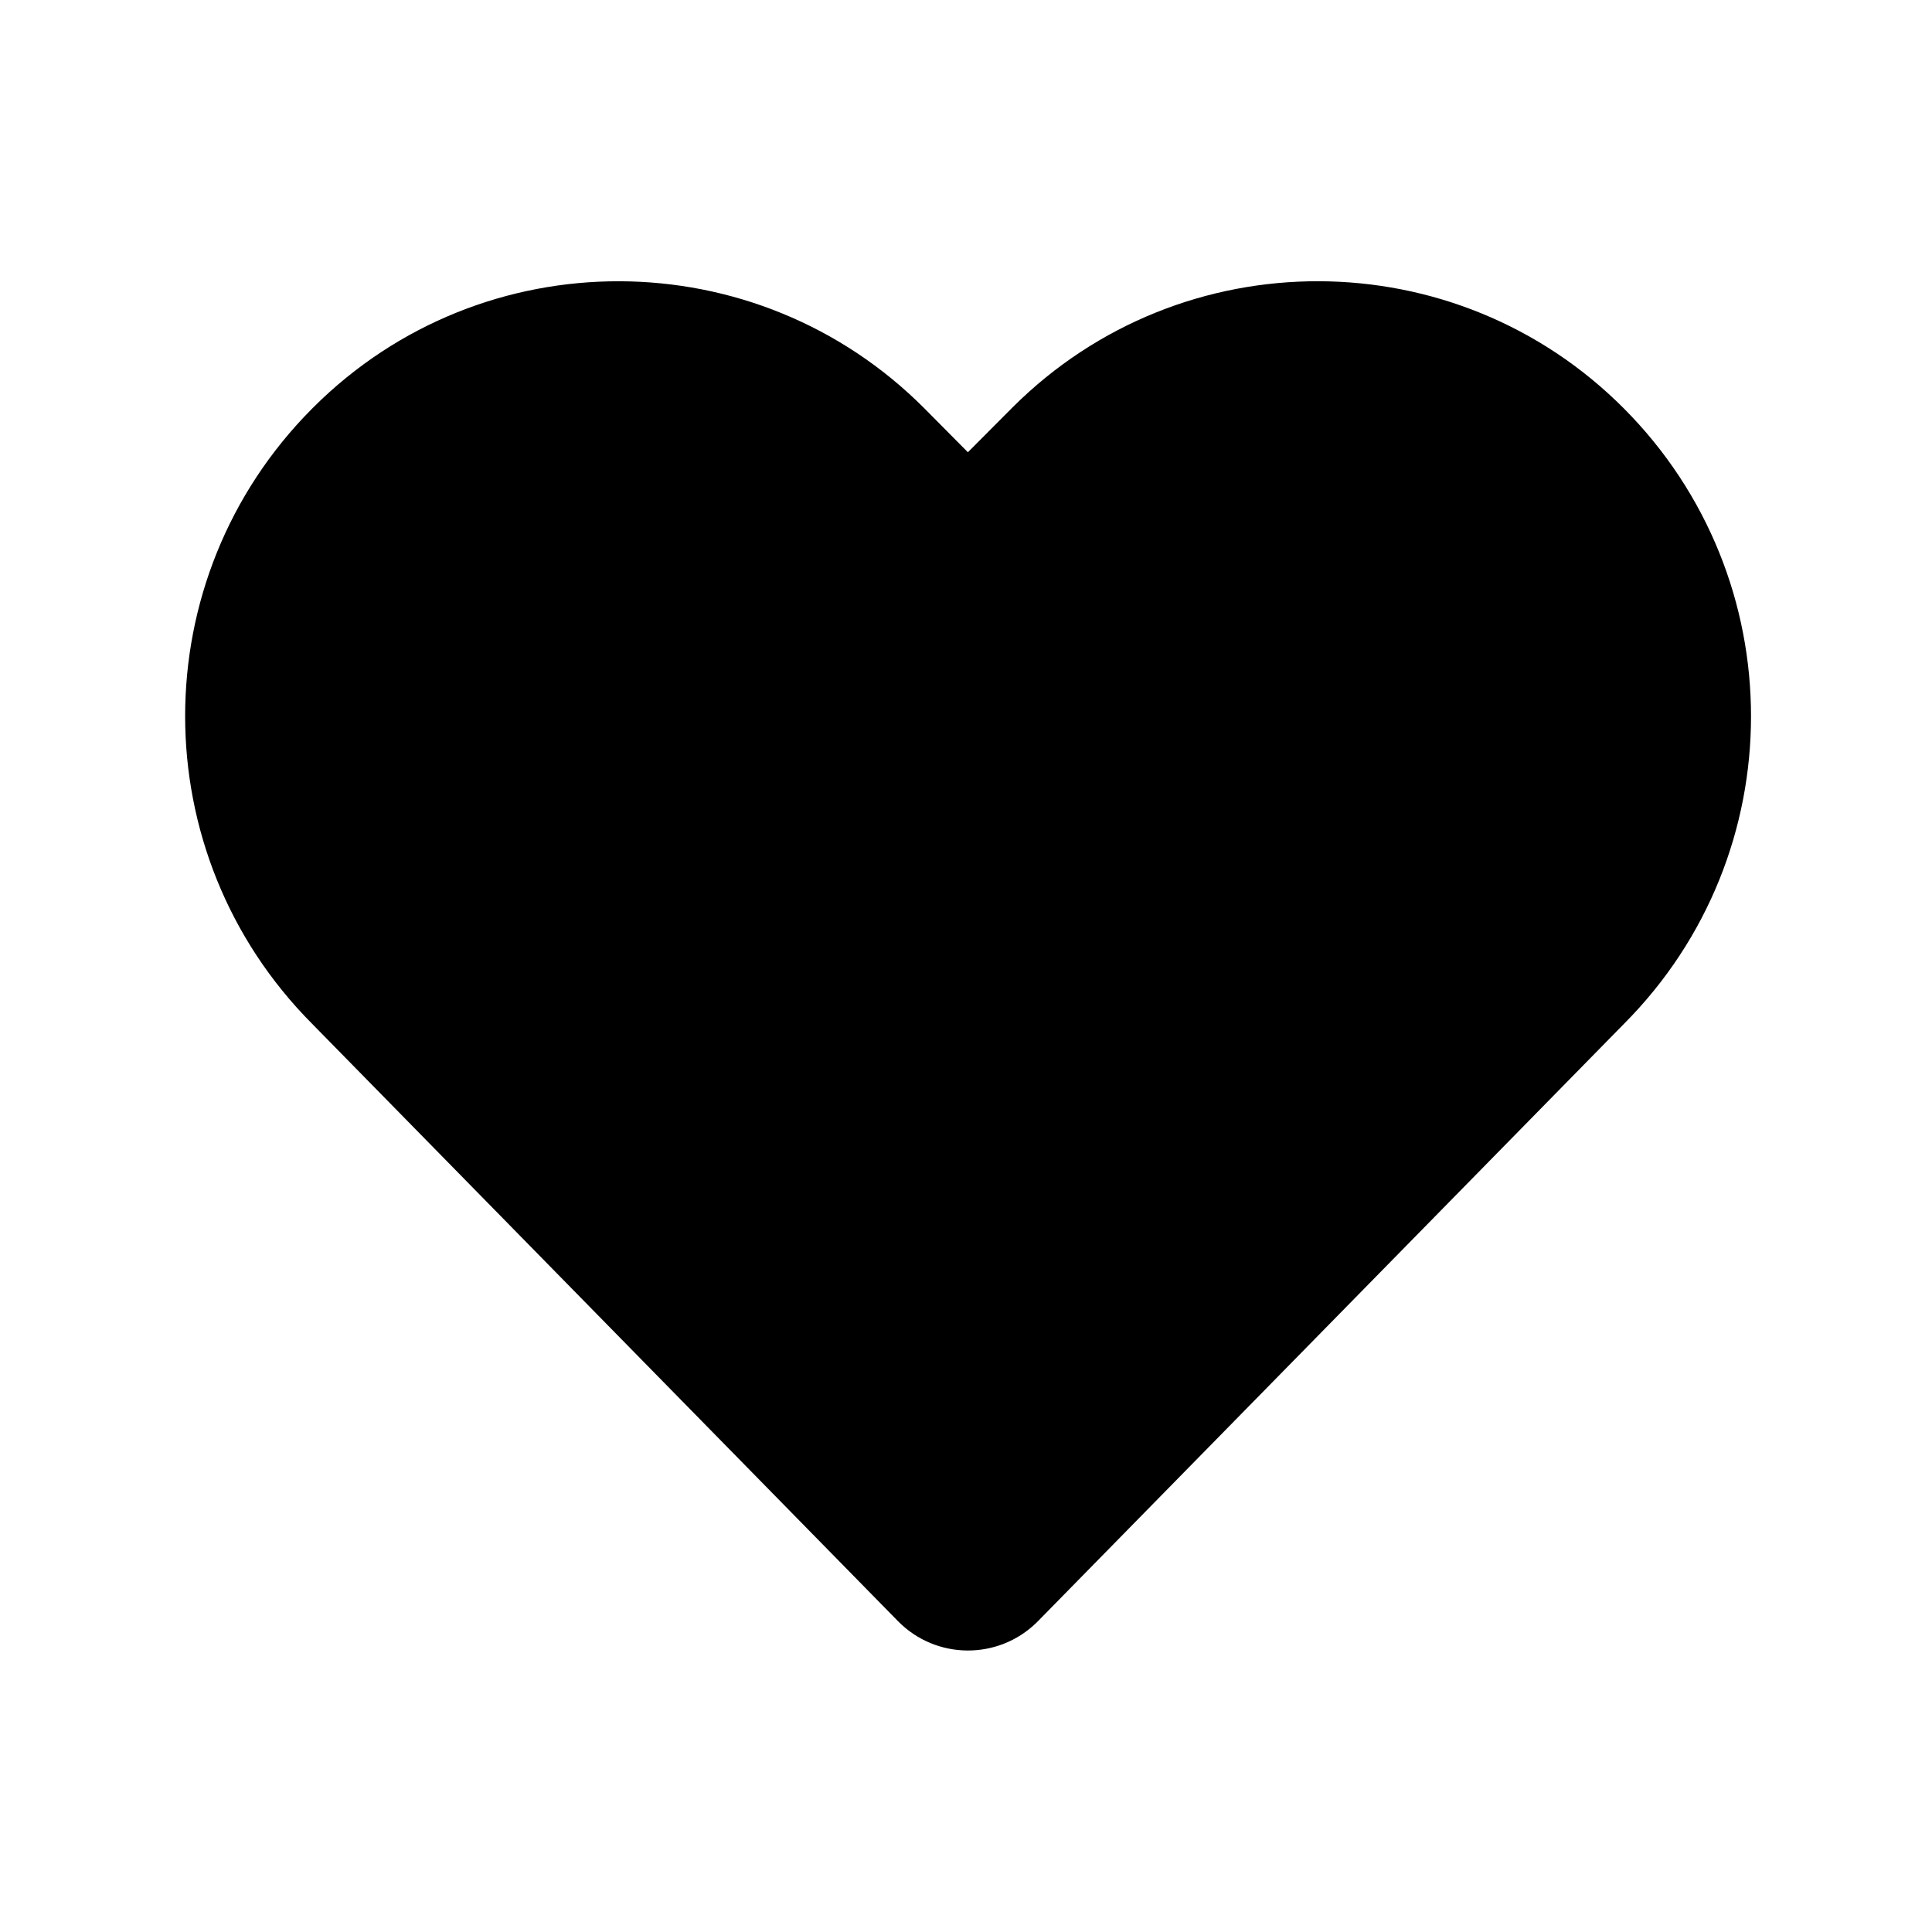
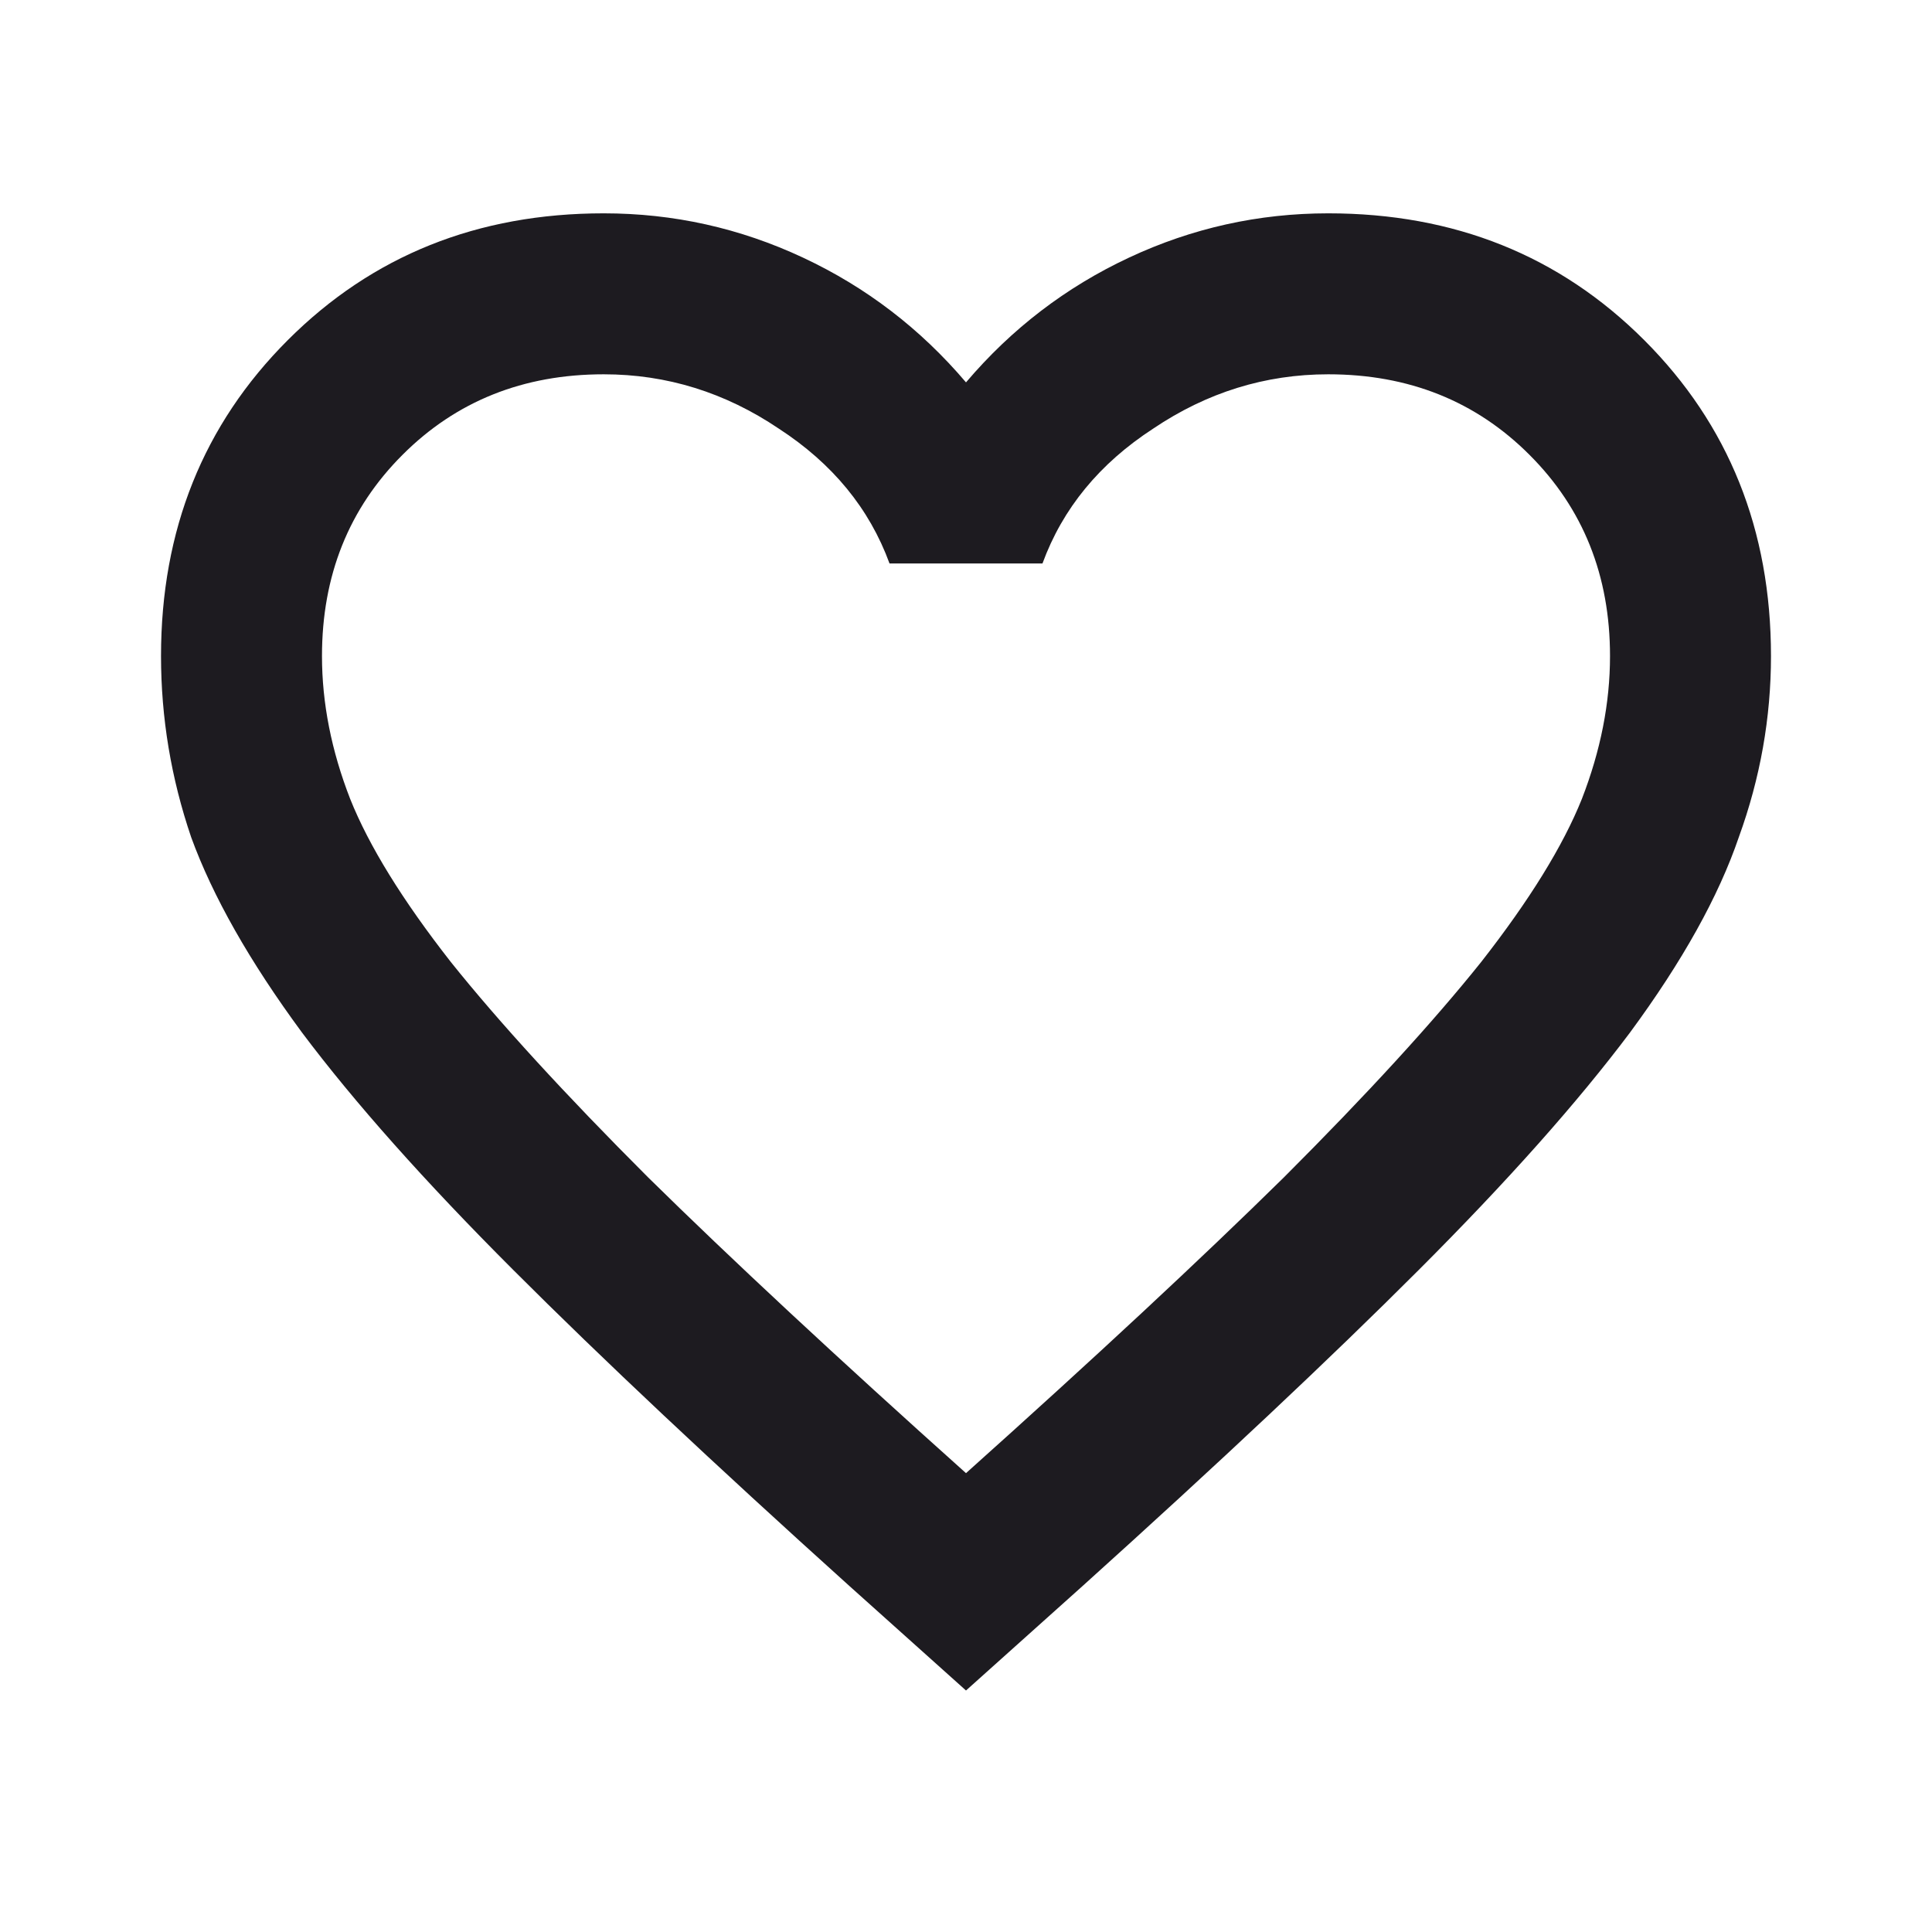
- <svg xmlns="http://www.w3.org/2000/svg" t="1738441948841" class="icon" viewBox="0 0 1024 1024" version="1.1" p-id="11409" width="200" height="200">
-   <path d="M535.9 216.7l-22.9 23-22.9-23.1c-89.2-89.7-234.3-90.1-323.9-0.8l-0.8 0.8c-89.7 90.1-89.7 235.8 0 326L476 859.3c20.1 20.4 52.9 20.7 73.4 0.7l0.7-0.7 310.7-316.7c89.7-90.1 89.7-235.8 0-326-89.2-89.7-234.3-90.1-323.9-0.9l-1 1z" p-id="11410" />
+ <svg xmlns="http://www.w3.org/2000/svg" width="38" height="38" viewBox="0 0 38 38" fill="none">
+   <path d="M19 33.25L16.704 31.192C14.039 28.79 11.835 26.719 10.094 24.977C8.352 23.235 6.967 21.678 5.938 20.306C4.908 18.908 4.183 17.628 3.76 16.467C3.365 15.306 3.167 14.118 3.167 12.904C3.167 10.424 3.998 8.352 5.66 6.69C7.323 5.027 9.394 4.196 11.875 4.196C13.247 4.196 14.553 4.486 15.794 5.067C17.034 5.647 18.103 6.465 19 7.521C19.897 6.465 20.966 5.647 22.206 5.067C23.447 4.486 24.753 4.196 26.125 4.196C28.606 4.196 30.677 5.027 32.34 6.69C34.002 8.352 34.833 10.424 34.833 12.904C34.833 14.118 34.622 15.306 34.2 16.467C33.804 17.628 33.092 18.908 32.062 20.306C31.033 21.678 29.648 23.235 27.906 24.977C26.165 26.719 23.961 28.79 21.296 31.192L19 33.25ZM19 28.975C21.533 26.706 23.618 24.766 25.254 23.156C26.89 21.52 28.183 20.108 29.133 18.921C30.083 17.707 30.743 16.638 31.113 15.715C31.482 14.765 31.667 13.828 31.667 12.904C31.667 11.321 31.139 10.001 30.083 8.946C29.028 7.89 27.708 7.362 26.125 7.362C24.885 7.362 23.737 7.719 22.681 8.431C21.626 9.117 20.9 10.001 20.504 11.083H17.496C17.1 10.001 16.374 9.117 15.319 8.431C14.263 7.719 13.115 7.362 11.875 7.362C10.292 7.362 8.972 7.89 7.917 8.946C6.861 10.001 6.333 11.321 6.333 12.904C6.333 13.828 6.518 14.765 6.888 15.715C7.257 16.638 7.917 17.707 8.867 18.921C9.817 20.108 11.11 21.52 12.746 23.156C14.382 24.766 16.467 26.706 19 28.975Z" fill="#1D1B20" />
</svg>
